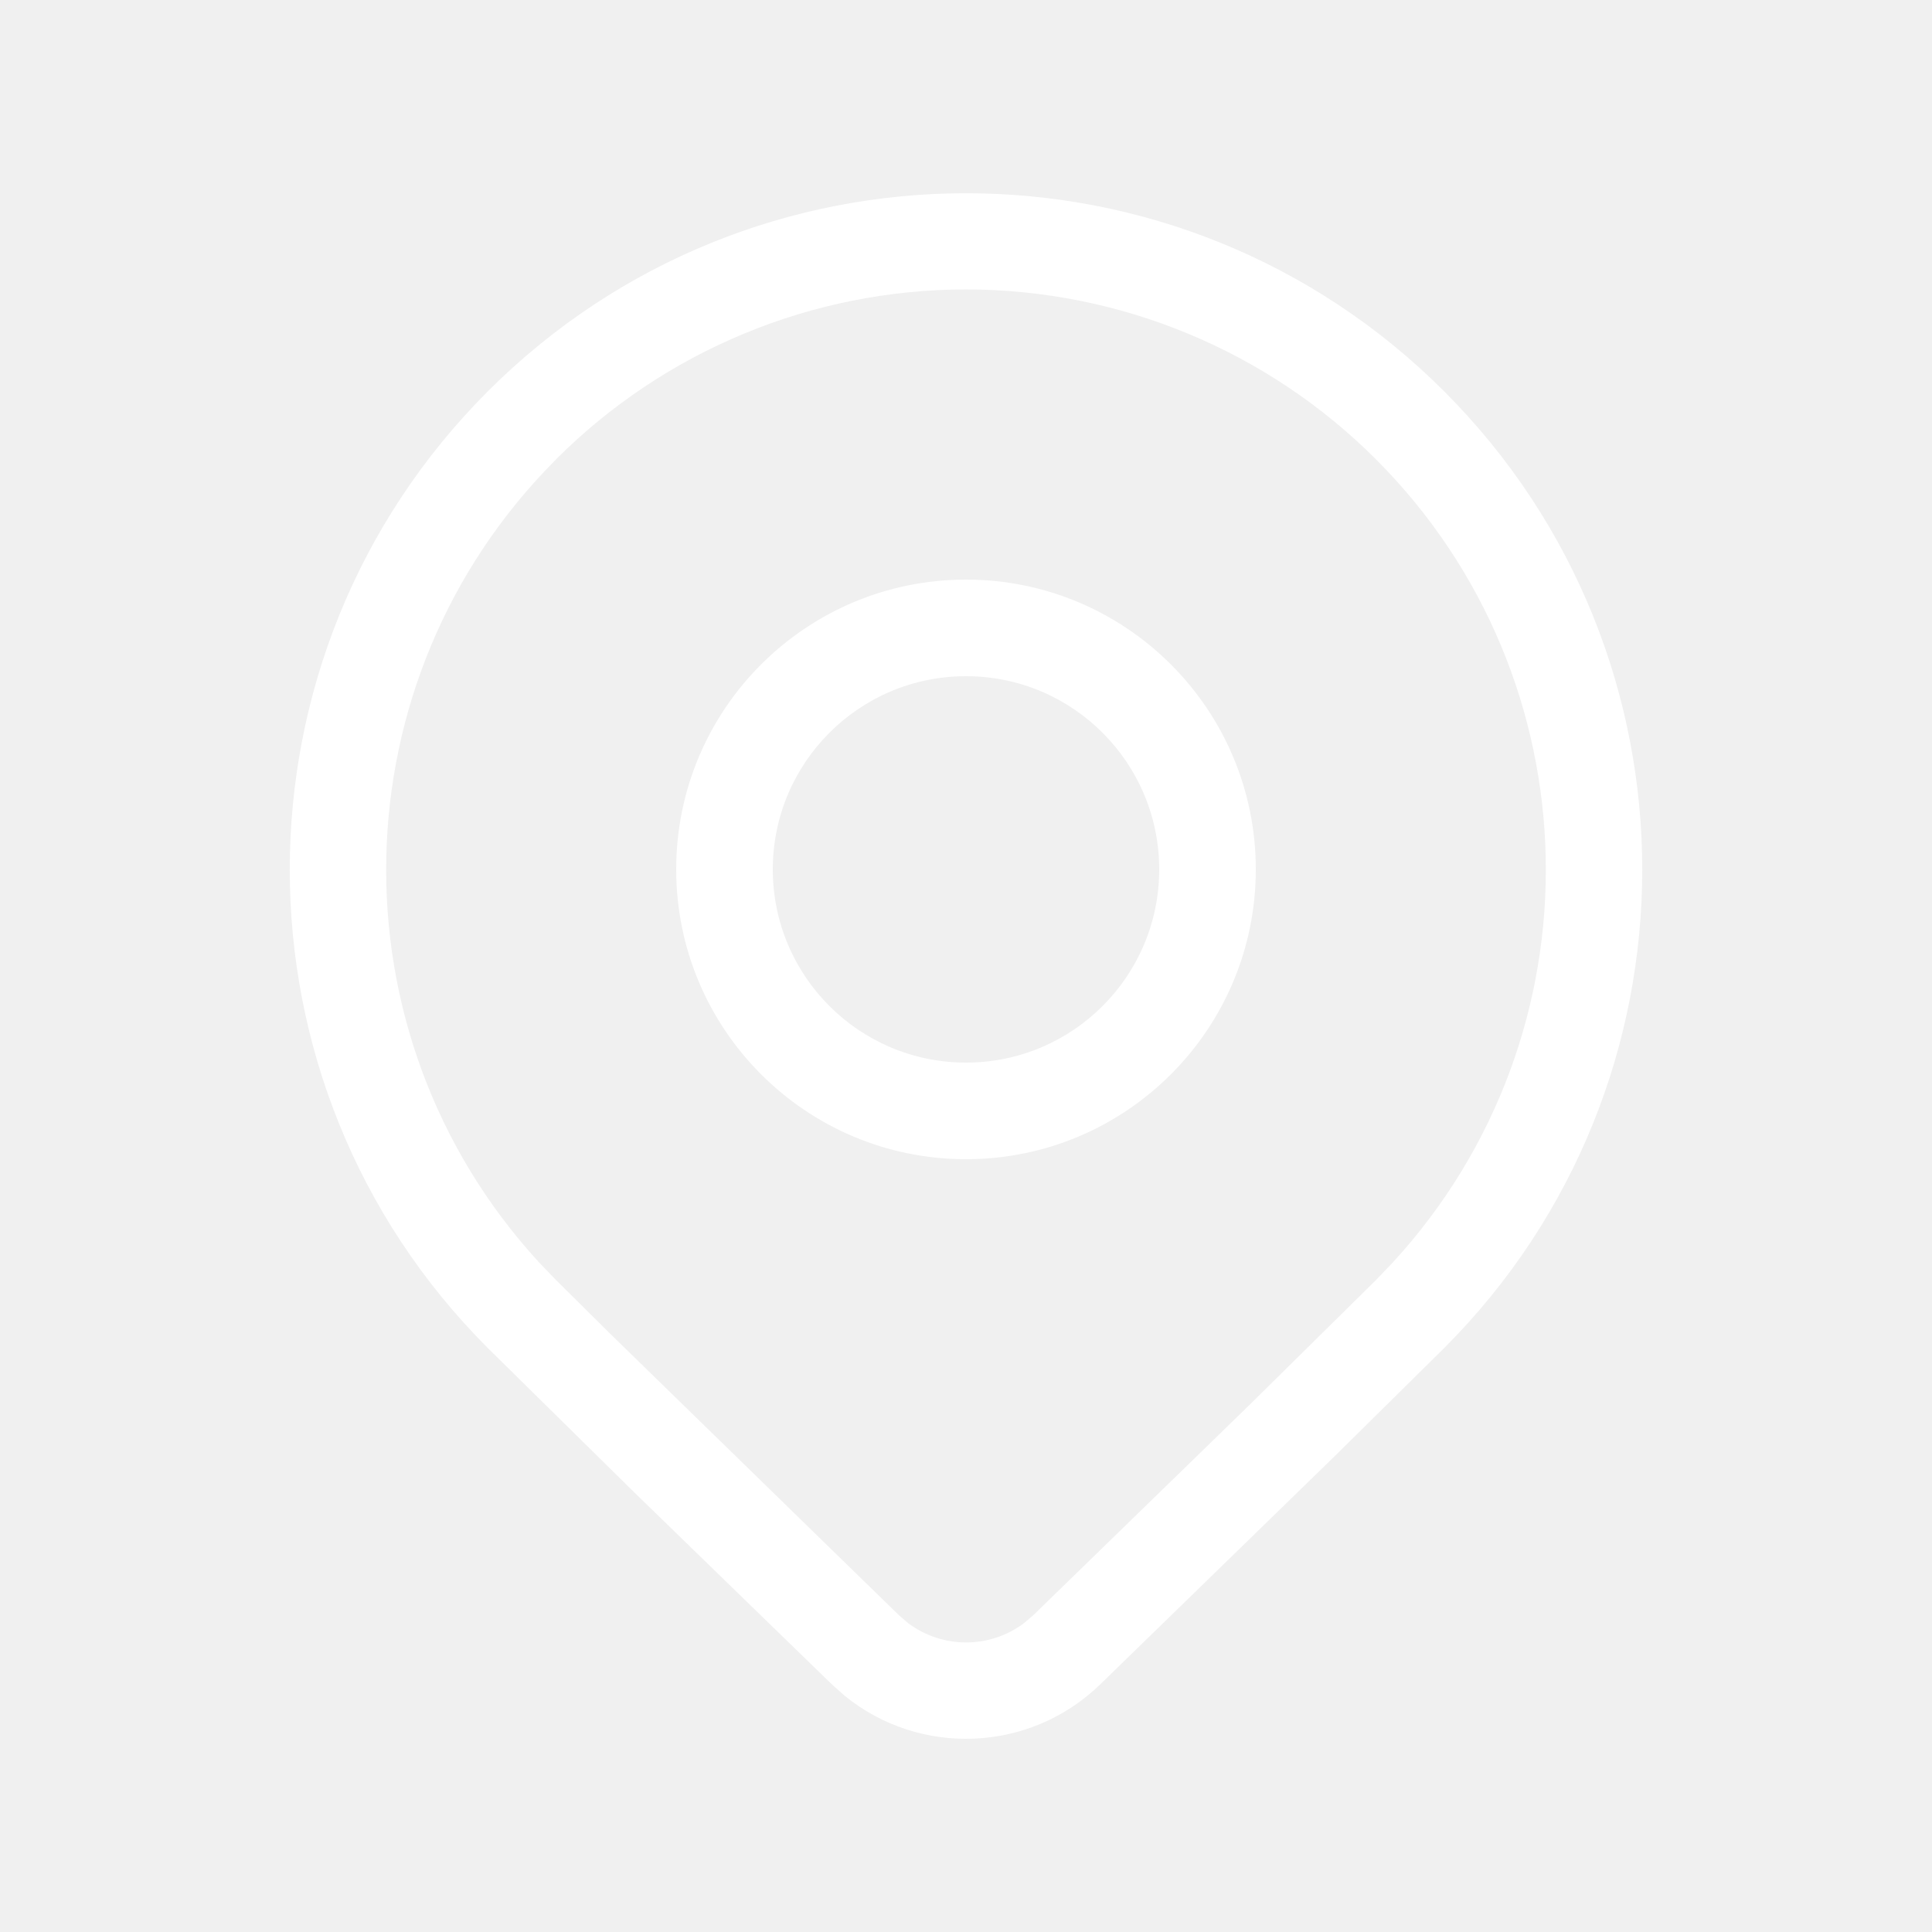
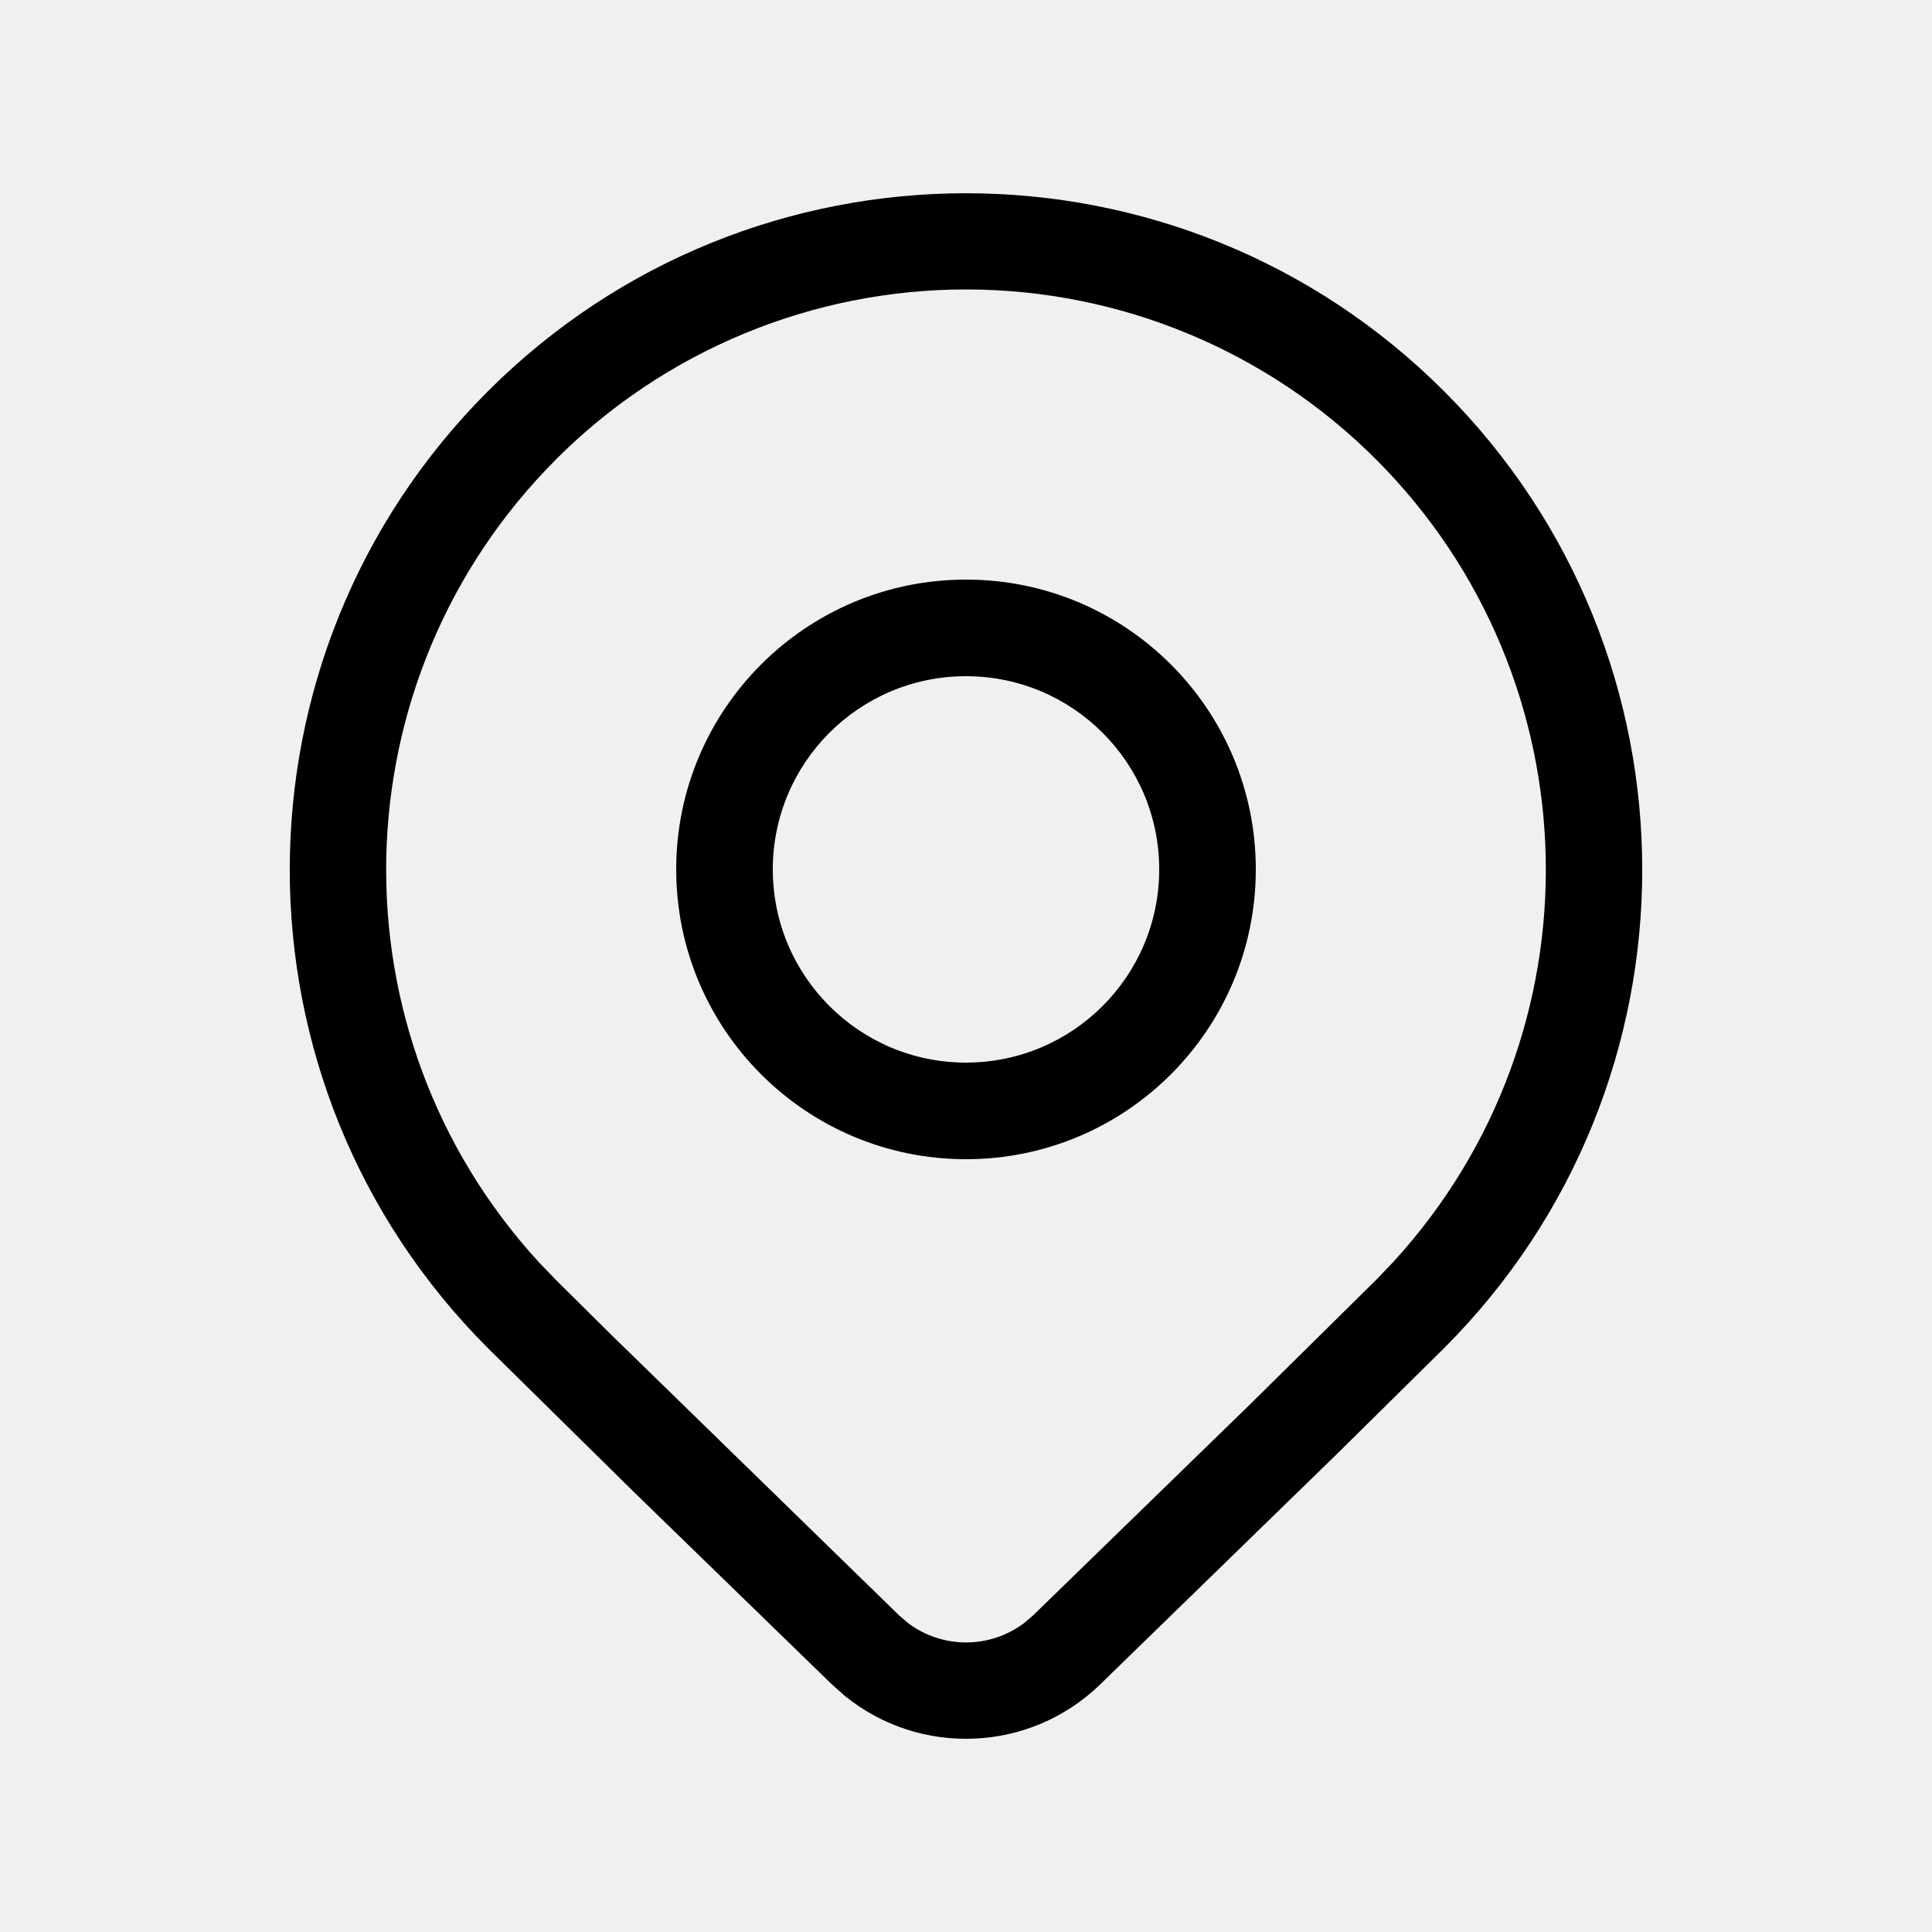
- <svg xmlns="http://www.w3.org/2000/svg" width="128" height="128" viewBox="0 0 20 20">
-   <path fill="#ffffff" d="M13 9a3 3 0 1 1-6 0a3 3 0 0 1 6 0m-1 0a2 2 0 1 0-4 0a2 2 0 0 0 4 0m2.95 4.955a7.005 7.005 0 0 0 0-9.904a7 7 0 0 0-9.9 0a7.005 7.005 0 0 0 0 9.904l1.521 1.499l2.043 1.985l.133.118c.775.628 1.91.588 2.64-.118l2.435-2.37zM5.755 4.756a6 6 0 0 1 8.49 0a6.01 6.01 0 0 1 .176 8.31l-.176.184l-1.321 1.304l-2.23 2.169l-.094.08a1 1 0 0 1-1.2-.001l-.093-.08l-2.98-2.905l-.572-.567l-.176-.183a6.01 6.01 0 0 1 .176-8.31" />
+ <svg xmlns="http://www.w3.org/2000/svg" viewBox="0 0 20 20">
+   <path d="M13 9a3 3 0 1 1-6 0a3 3 0 0 1 6 0m-1 0a2 2 0 1 0-4 0a2 2 0 0 0 4 0m2.95 4.955a7.005 7.005 0 0 0 0-9.904a7 7 0 0 0-9.9 0a7.005 7.005 0 0 0 0 9.904l1.521 1.499l2.043 1.985l.133.118c.775.628 1.91.588 2.64-.118l2.435-2.37zM5.755 4.756a6 6 0 0 1 8.49 0a6.01 6.01 0 0 1 .176 8.31l-.176.184l-1.321 1.304l-2.23 2.169l-.094.08a1 1 0 0 1-1.2-.001l-.093-.08l-2.98-2.905l-.572-.567l-.176-.183a6.01 6.01 0 0 1 .176-8.31" />
</svg>
